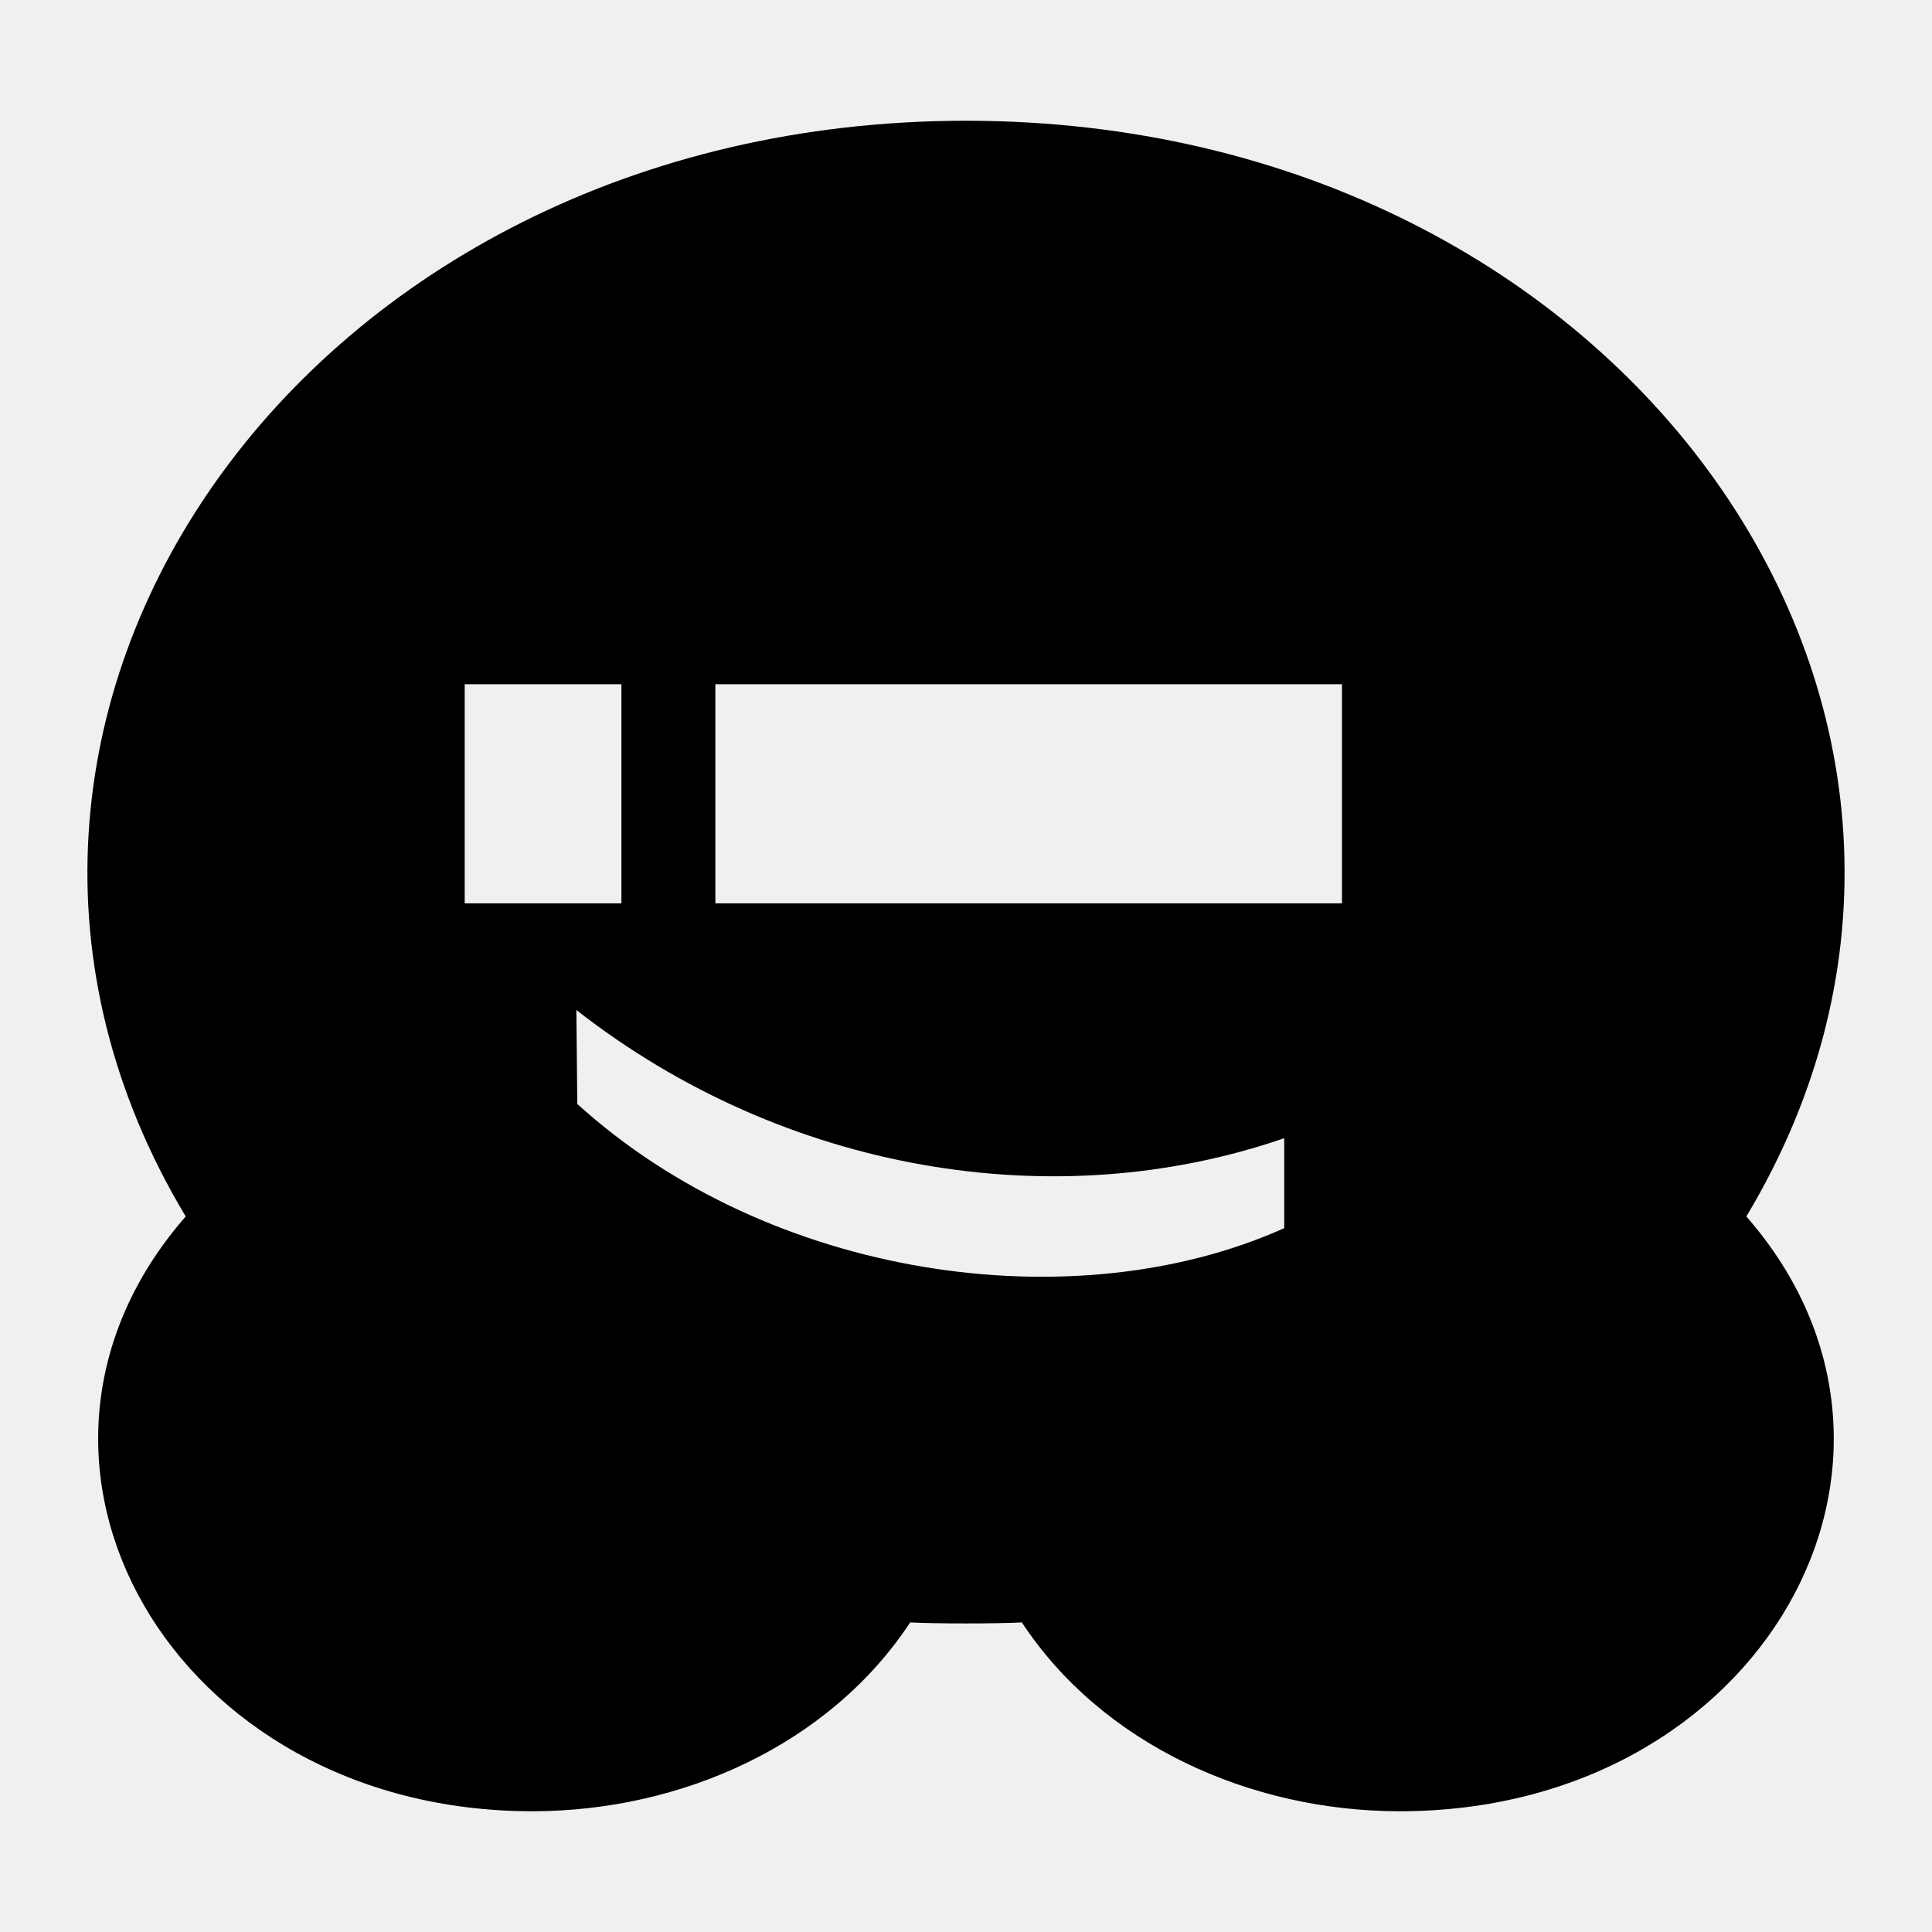
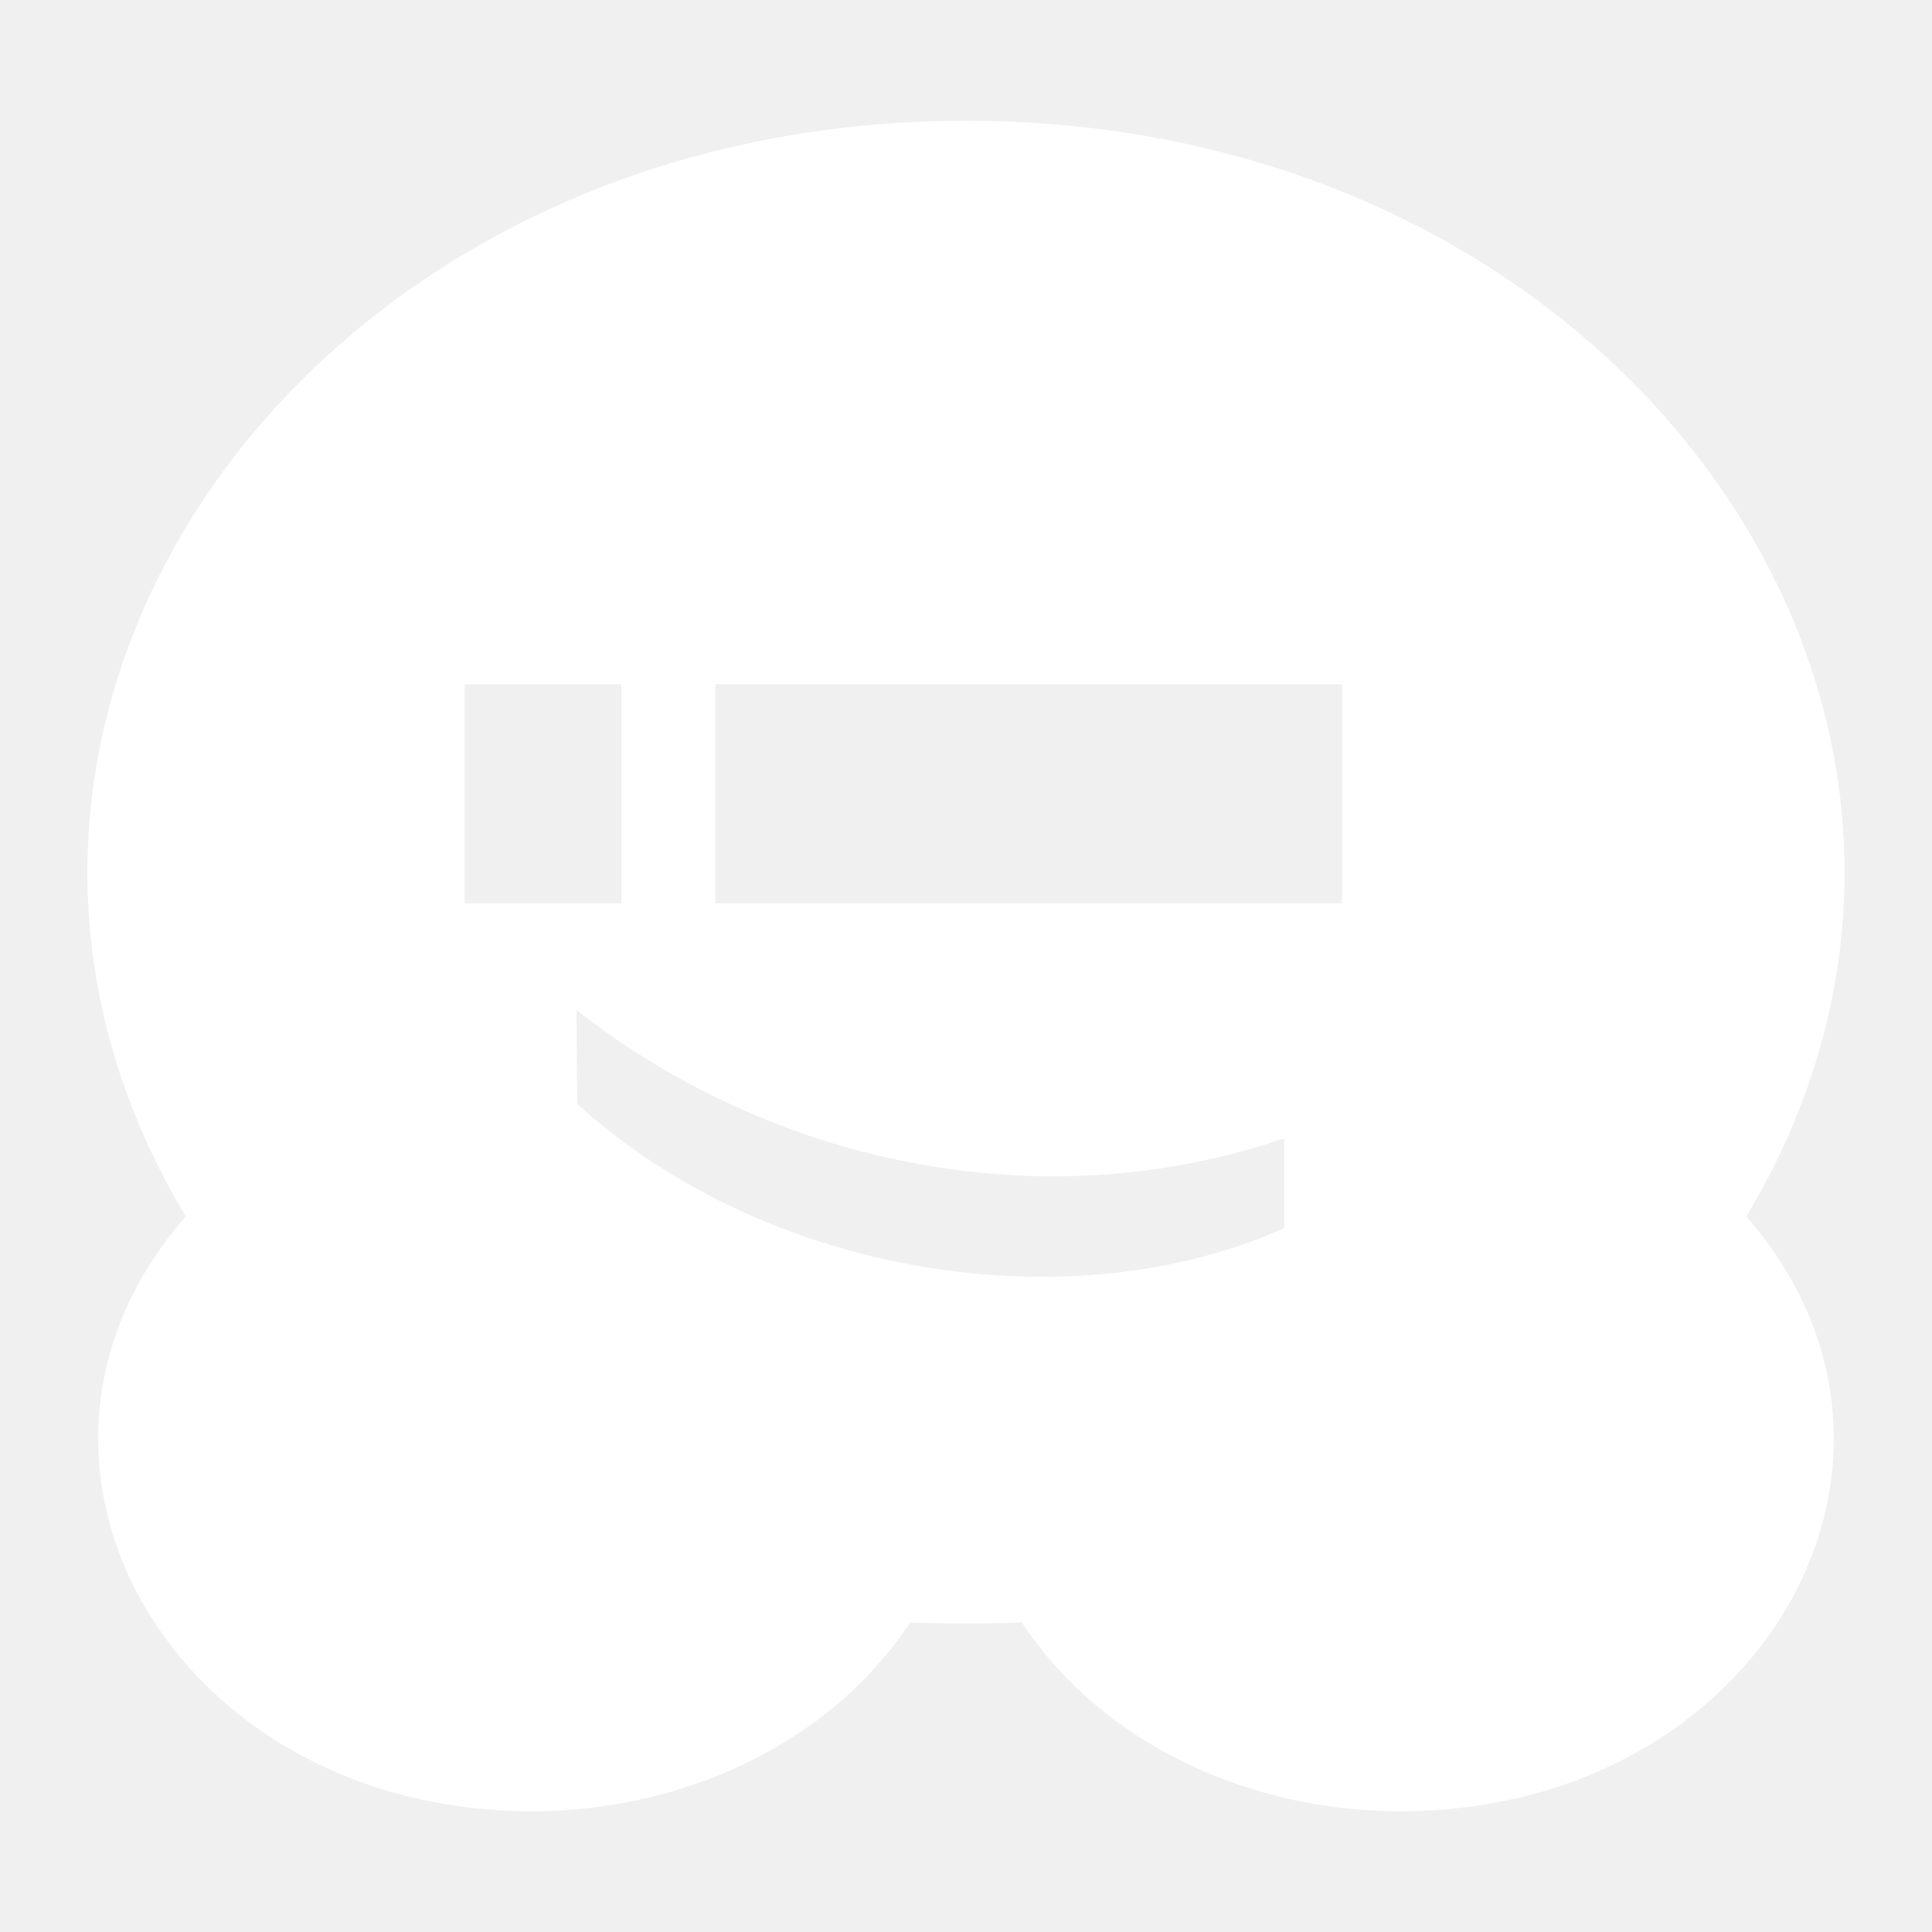
<svg xmlns="http://www.w3.org/2000/svg" viewBox="0 0 512 512">
-   <path d="M462.799 322.374C519.01 386.682 466.961 480 370.944 480c-39.602 0-78.824-17.687-100.142-50.04-6.887.356-22.702.356-29.59 0C219.848 462.381 180.588 480 141.069 480c-95.49 0-148.348-92.996-91.855-157.626C-29.925 190.523 80.479 32 256.006 32c175.632 0 285.87 158.626 206.793 290.374zm-339.647-82.972h41.529v-58.075h-41.529v58.075zm217.18 86.072v-23.839c-60.506 20.915-132.355 9.198-187.589-33.971l.246 24.897c51.101 46.367 131.746 57.875 187.343 32.913zm-150.753-86.072h166.058v-58.075H189.579v58.075z" />
+   <path fill="white" d="M462.799 322.374C519.01 386.682 466.961 480 370.944 480c-39.602 0-78.824-17.687-100.142-50.04-6.887.356-22.702.356-29.59 0C219.848 462.381 180.588 480 141.069 480c-95.49 0-148.348-92.996-91.855-157.626C-29.925 190.523 80.479 32 256.006 32c175.632 0 285.87 158.626 206.793 290.374zm-339.647-82.972h41.529v-58.075h-41.529v58.075zm217.18 86.072v-23.839c-60.506 20.915-132.355 9.198-187.589-33.971l.246 24.897c51.101 46.367 131.746 57.875 187.343 32.913zm-150.753-86.072h166.058v-58.075H189.579v58.075z" />
</svg>
